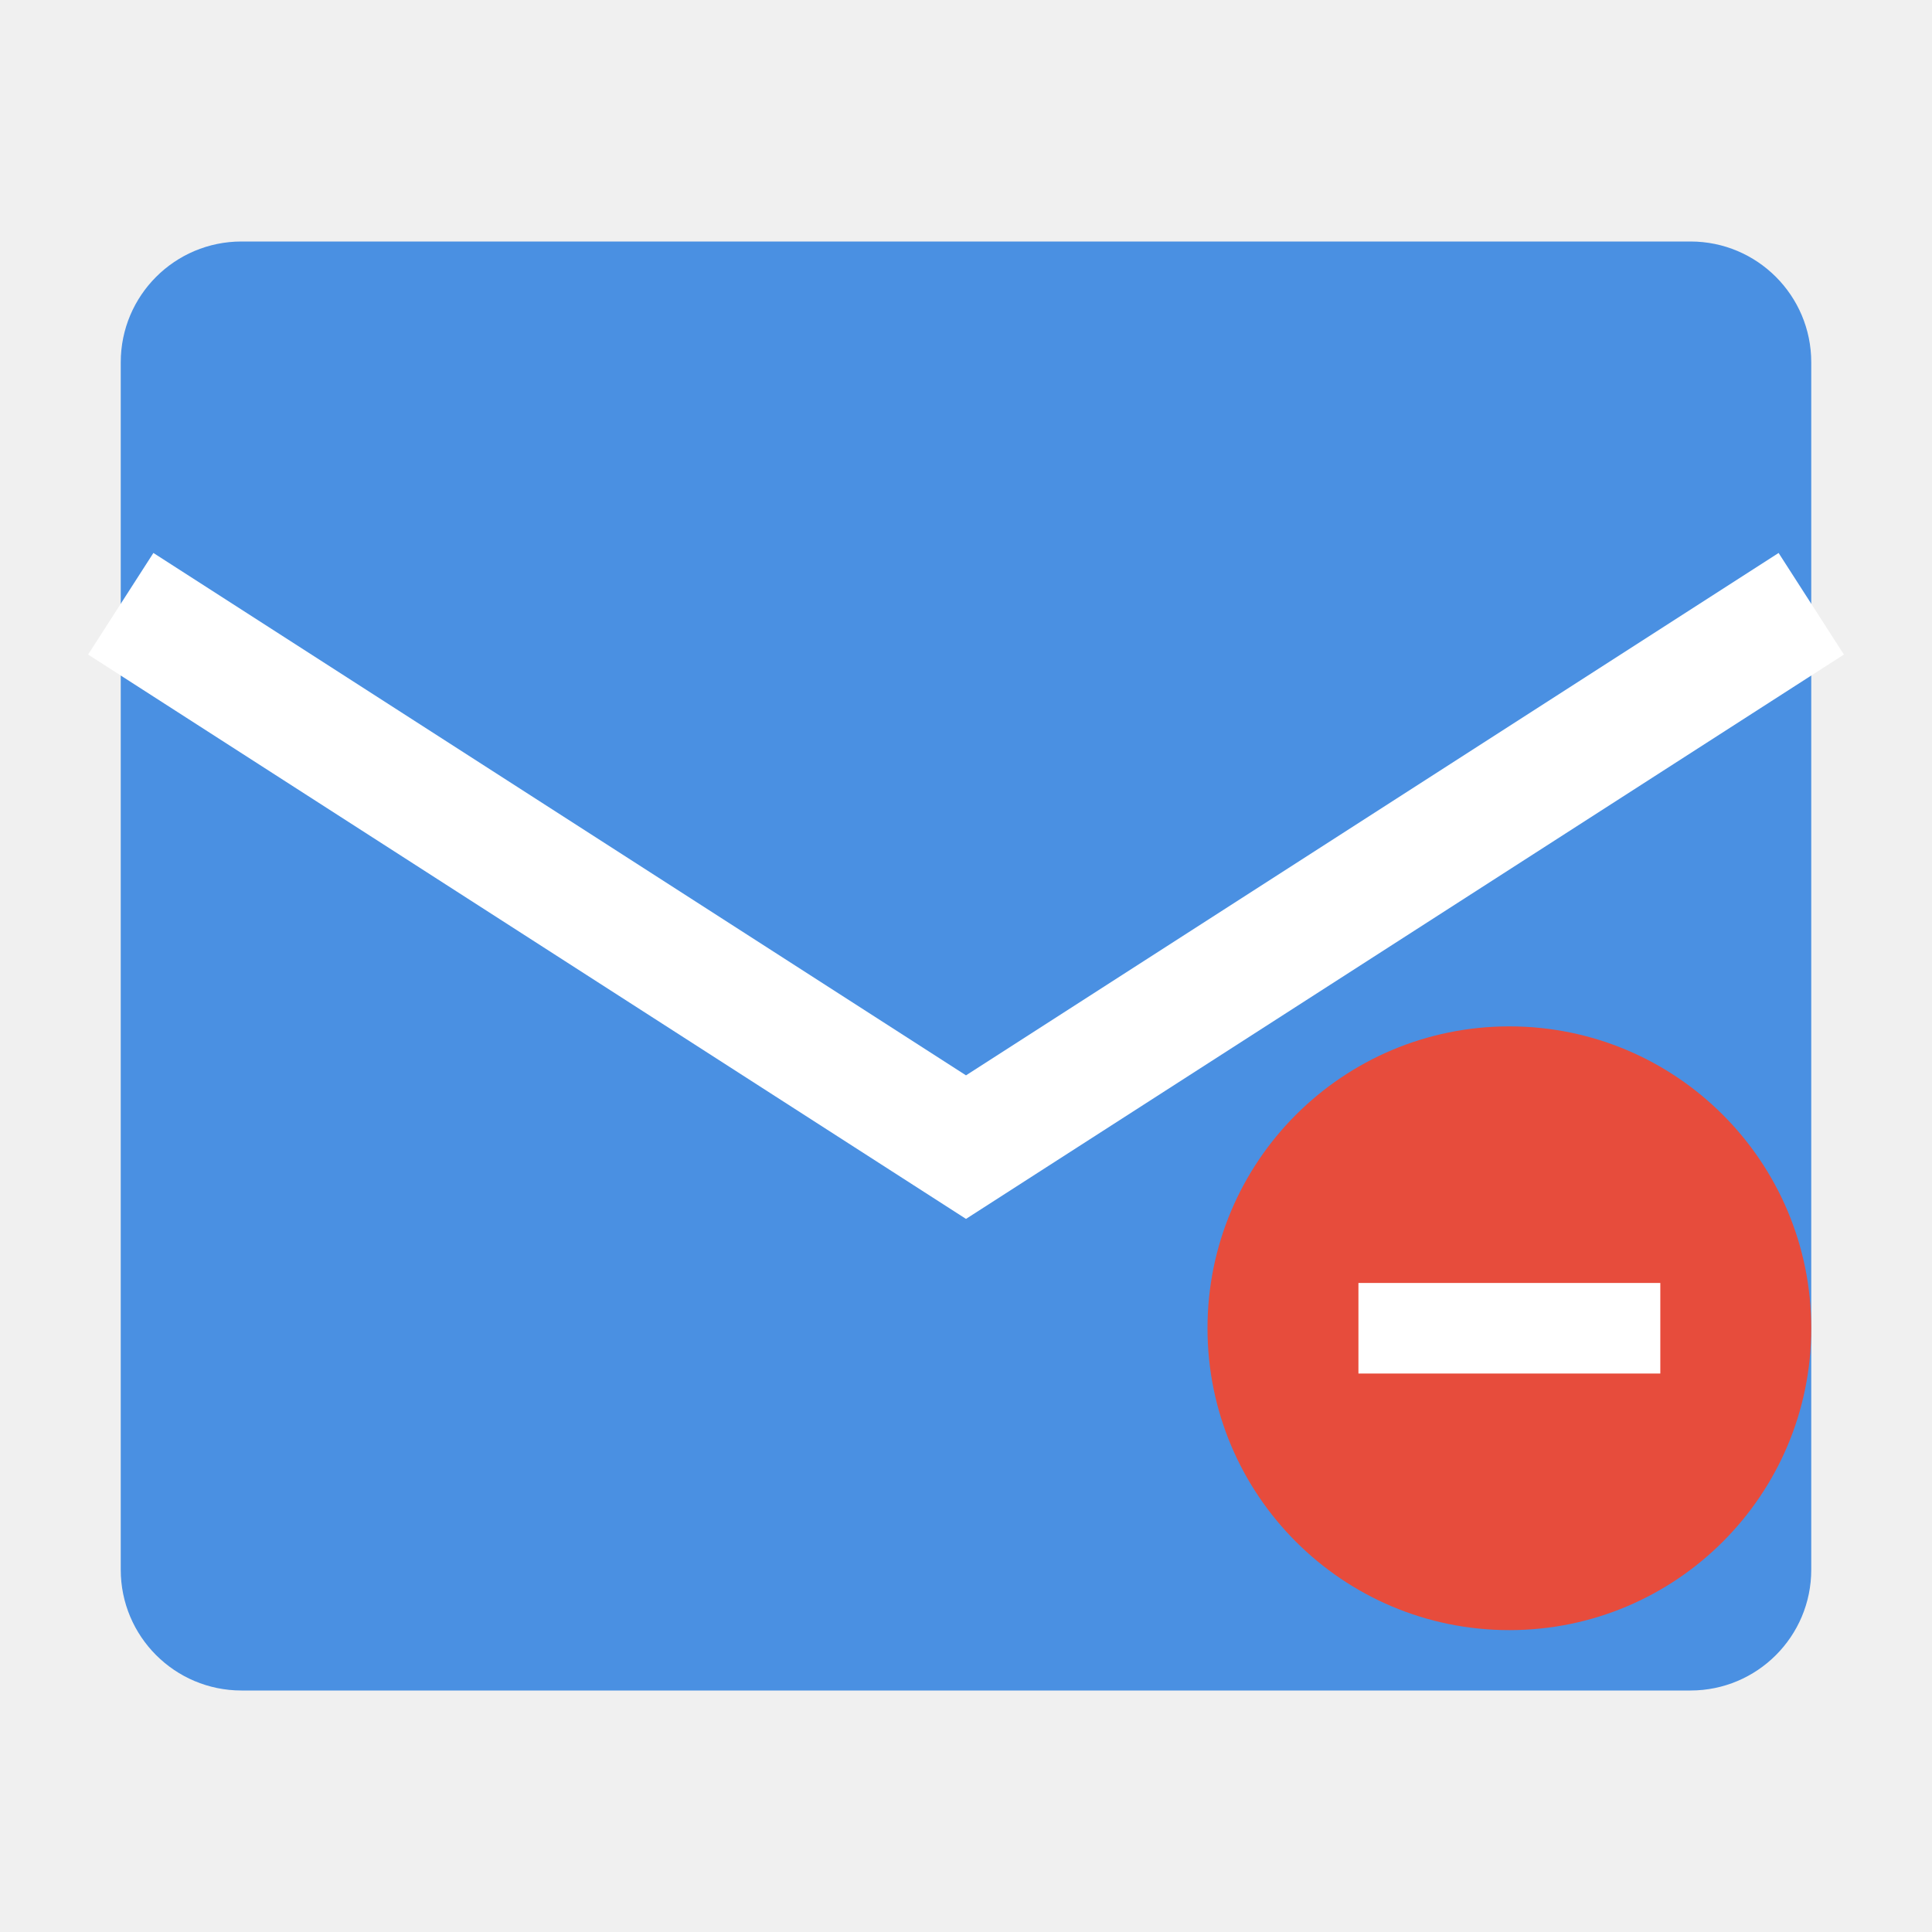
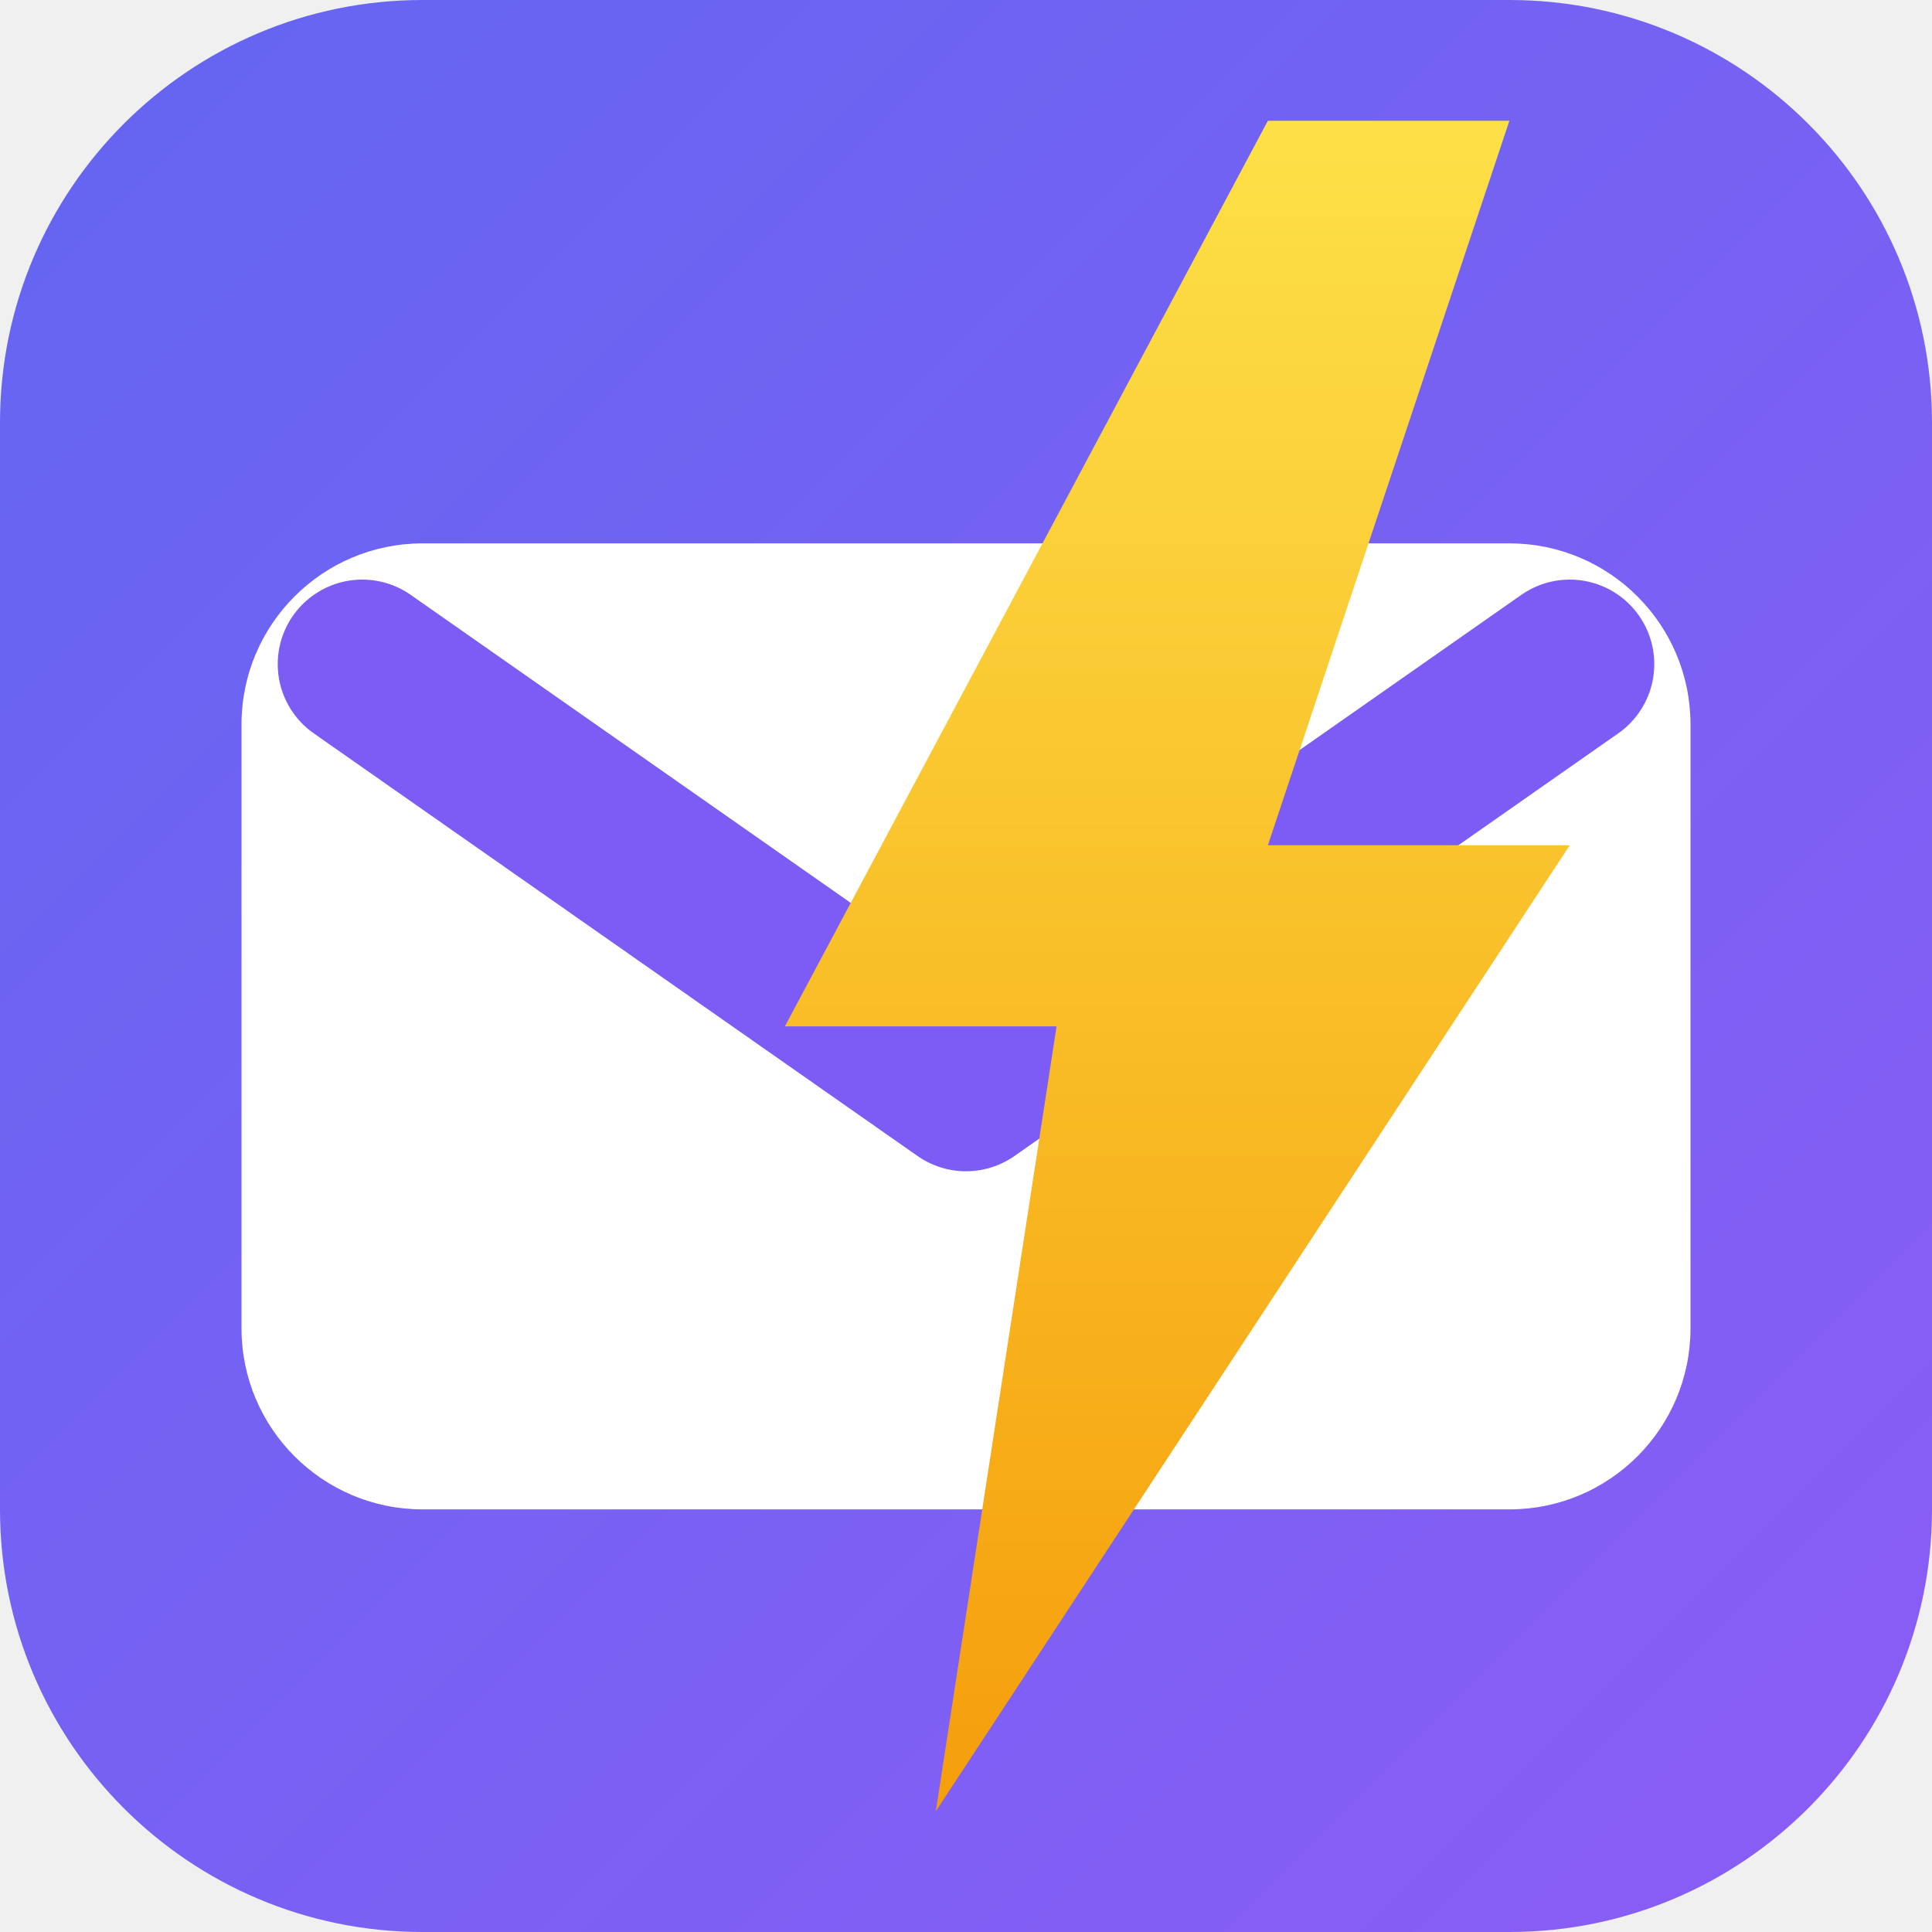
- <svg xmlns="http://www.w3.org/2000/svg" width="64" height="64" viewBox="0 0 64 64">
-   <rect x="4" y="8" width="56" height="48" rx="4" ry="4" fill="#4a90e2" />
-   <path d="M4 20 L32 38 L60 20" stroke="white" stroke-width="4" fill="none" />
-   <circle cx="50" cy="44" r="10" fill="#e74c3c" />
-   <line x1="45" y1="44" x2="55" y2="44" stroke="white" stroke-width="3" />
+ <svg xmlns="http://www.w3.org/2000/svg" width="16" height="16" viewBox="0 0 16 16">
+   <defs>
+     <linearGradient id="bg" x1="0" y1="0" x2="1" y2="1">
+       <stop offset="0" stop-color="#6366f1" />
+       <stop offset="1" stop-color="#8b5cf6" />
+     </linearGradient>
+     <linearGradient id="bolt" x1="0" y1="0" x2="0" y2="1">
+       <stop offset="0" stop-color="#fde047" />
+       <stop offset="1" stop-color="#f59e0b" />
+     </linearGradient>
+   </defs>
+   <rect width="16" height="16" rx="3.5" fill="url(#bg)" />
+   <rect x="2" y="4.5" width="12" height="8" rx="1.5" fill="#ffffff" />
+   <path d="M3 5.5 L8 9 L13 5.5" fill="none" stroke="#7c5cf5" stroke-width="1.4" stroke-linecap="round" stroke-linejoin="round" />
+   <path d="M10.5 1 L6.5 8.5 L8.75 8.5 L7.75 15 L13 7 L10.5 7 L12.5 1 Z" fill="url(#bolt)" />
</svg>
